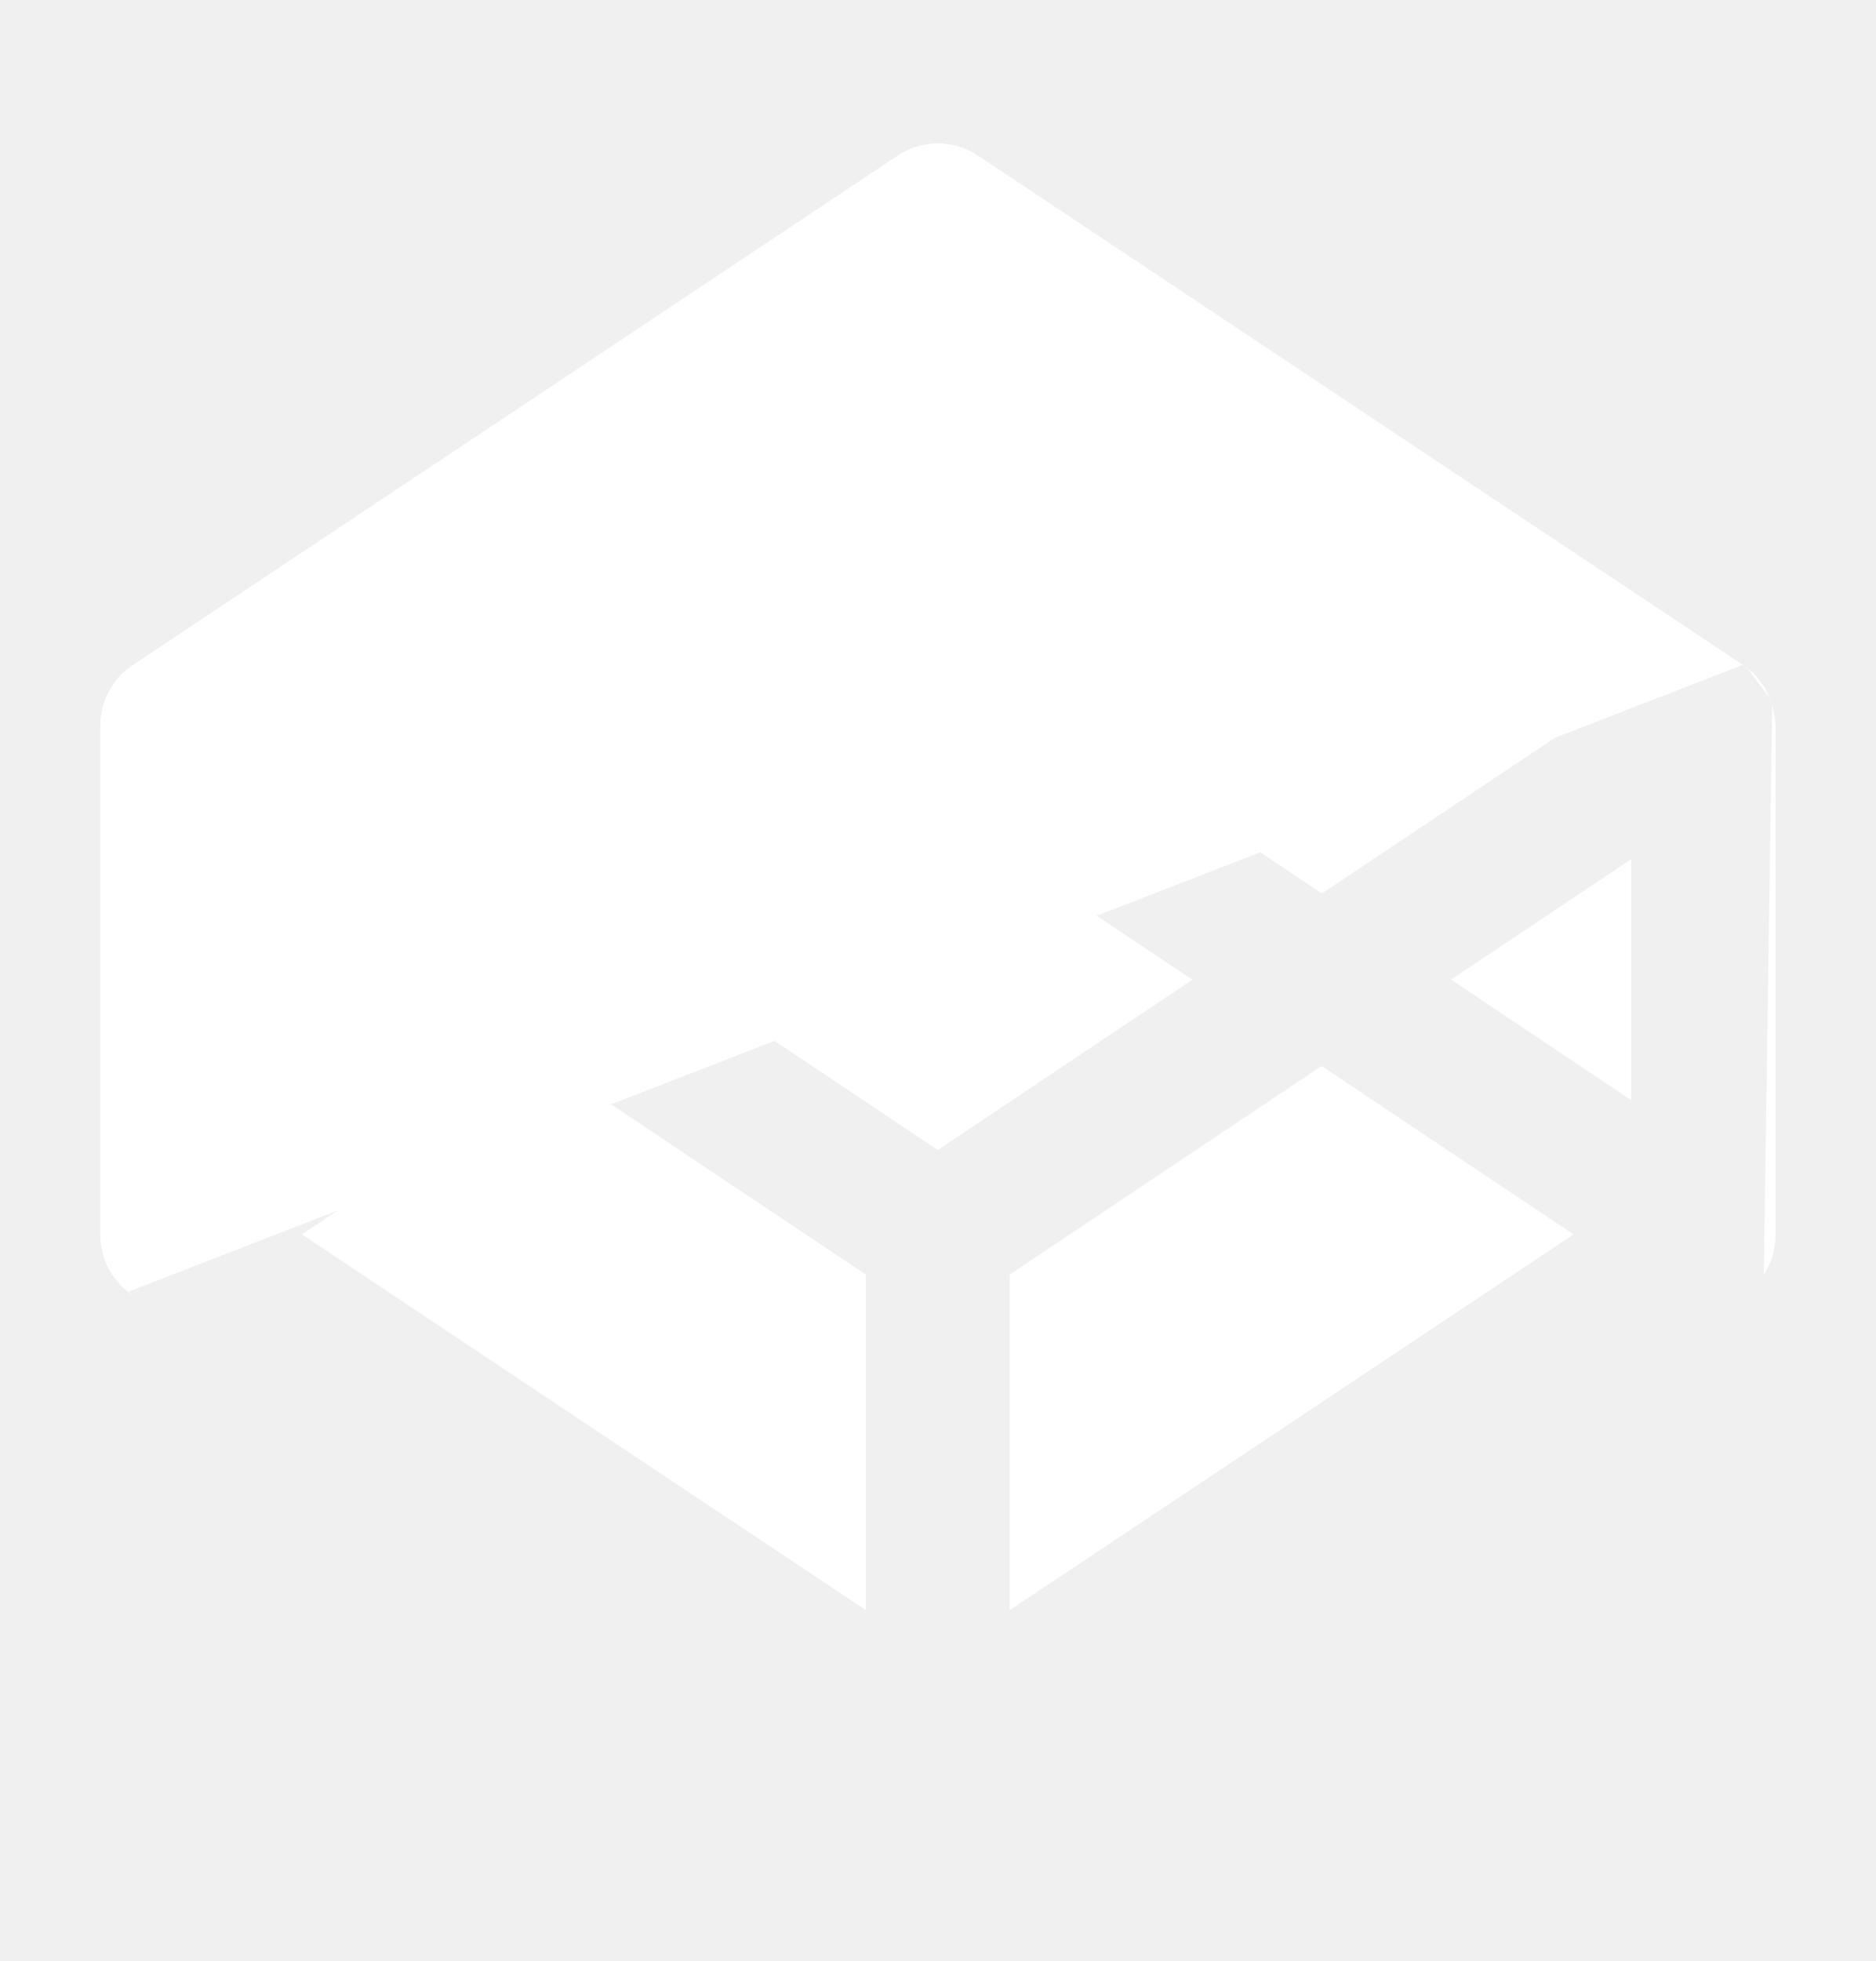
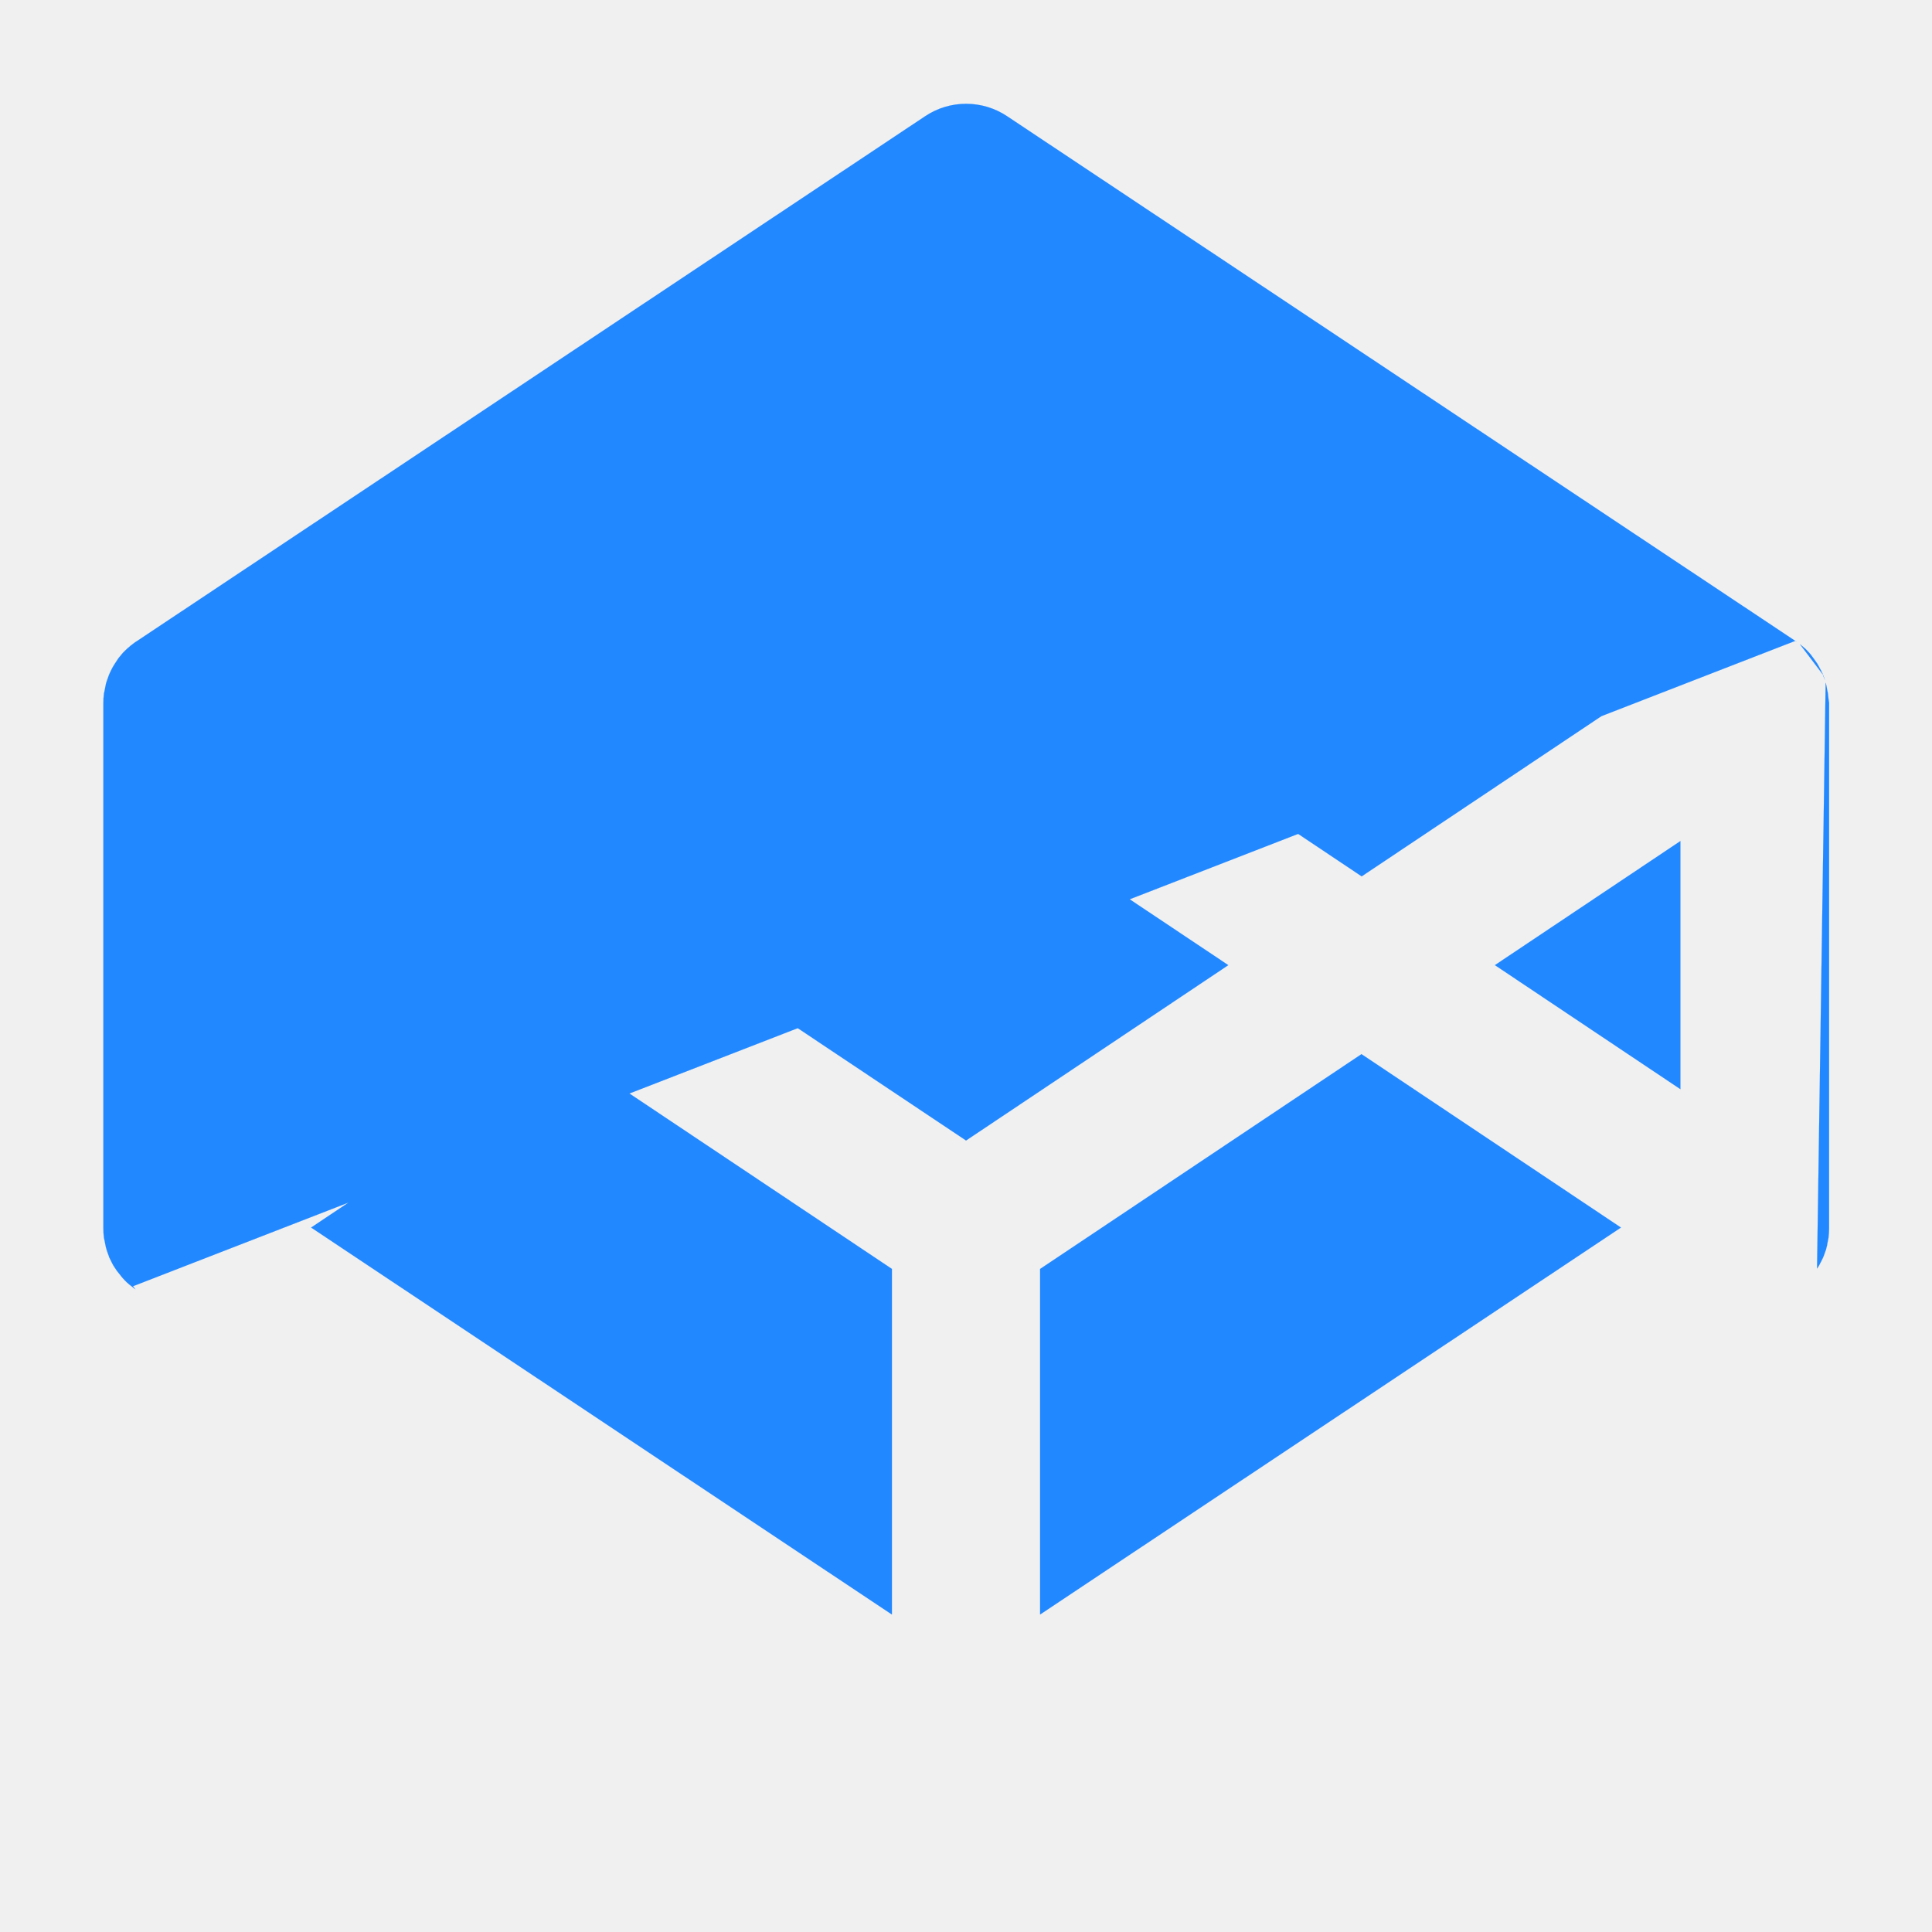
- <svg xmlns="http://www.w3.org/2000/svg" width="22" height="23" viewBox="0 0 22 23" fill="none">
-   <path d="M20.757 8.181L20.757 8.181C20.754 8.17 20.749 8.16 20.743 8.15C20.741 8.146 20.739 8.143 20.738 8.139C20.733 8.129 20.728 8.12 20.723 8.111C20.718 8.101 20.713 8.092 20.708 8.082L20.708 8.082C20.706 8.079 20.704 8.076 20.702 8.072C20.697 8.062 20.691 8.052 20.684 8.043L20.684 8.043C20.664 8.014 20.642 7.984 20.62 7.955C20.608 7.94 20.593 7.923 20.578 7.908L20.578 7.908C20.568 7.896 20.556 7.886 20.544 7.876L20.544 7.876C20.534 7.866 20.522 7.857 20.511 7.848C20.506 7.845 20.502 7.841 20.497 7.837L20.757 8.181ZM20.757 8.181C20.762 8.19 20.766 8.201 20.769 8.211C20.773 8.222 20.776 8.232 20.779 8.242L20.757 8.181ZM20.443 7.798L20.443 7.798L11.469 1.824C11.33 1.731 11.168 1.682 11.001 1.682C10.835 1.682 10.672 1.731 10.534 1.824L1.555 7.803L1.555 7.803L1.555 7.803C1.552 7.804 1.55 7.806 1.547 7.808L1.547 7.808C1.545 7.809 1.542 7.811 1.54 7.813L1.54 7.812C1.528 7.822 1.515 7.832 1.501 7.842L1.501 7.842C1.489 7.85 1.479 7.859 1.47 7.868C1.464 7.872 1.459 7.877 1.454 7.881L1.454 7.881C1.448 7.886 1.442 7.892 1.437 7.897L1.437 7.897C1.431 7.903 1.426 7.908 1.42 7.913L1.42 7.913C1.405 7.928 1.39 7.943 1.378 7.96L1.378 7.96L1.378 7.96C1.353 7.987 1.334 8.016 1.314 8.048C1.311 8.053 1.308 8.057 1.305 8.062C1.304 8.064 1.303 8.065 1.302 8.067C1.298 8.073 1.293 8.08 1.29 8.087L1.29 8.087C1.28 8.104 1.27 8.124 1.26 8.144L1.26 8.144L1.26 8.144C1.257 8.15 1.254 8.157 1.25 8.164C1.25 8.165 1.249 8.166 1.249 8.167C1.246 8.173 1.244 8.179 1.241 8.185L1.24 8.185L1.241 8.185C1.237 8.195 1.233 8.206 1.23 8.216L1.23 8.216C1.226 8.227 1.222 8.237 1.219 8.247L1.218 8.247L1.219 8.247C1.218 8.25 1.217 8.253 1.216 8.256C1.212 8.267 1.208 8.277 1.206 8.288L1.206 8.288H1.206C1.201 8.311 1.196 8.335 1.192 8.36L1.192 8.36L1.184 8.396C1.179 8.433 1.177 8.47 1.177 8.507V14.486C1.177 14.523 1.179 14.559 1.184 14.596C1.184 14.596 1.184 14.596 1.184 14.596L1.192 14.633L1.192 14.633L1.206 14.704C1.206 14.704 1.206 14.704 1.206 14.704C1.209 14.711 1.211 14.718 1.212 14.725C1.214 14.732 1.216 14.738 1.219 14.746C1.226 14.768 1.233 14.787 1.241 14.807L1.241 14.807C1.244 14.818 1.249 14.828 1.255 14.838C1.256 14.841 1.258 14.845 1.26 14.849C1.263 14.854 1.265 14.859 1.267 14.863C1.274 14.877 1.281 14.891 1.29 14.905L1.29 14.905C1.292 14.909 1.294 14.912 1.296 14.916C1.301 14.925 1.307 14.935 1.314 14.944L1.314 14.944C1.318 14.95 1.322 14.956 1.326 14.962C1.334 14.973 1.341 14.985 1.351 14.996L1.351 14.996L1.38 15.033C1.393 15.048 1.407 15.065 1.422 15.079L1.422 15.079C1.432 15.092 1.444 15.101 1.457 15.111L1.457 15.111C1.467 15.122 1.478 15.131 1.489 15.139C1.494 15.143 1.499 15.147 1.503 15.151L1.503 15.151M20.443 7.798L1.503 15.151L1.503 15.151M20.443 7.798C20.446 7.799 20.448 7.801 20.451 7.803C20.453 7.804 20.455 7.806 20.458 7.808L20.443 7.798ZM1.503 15.151C1.515 15.161 1.527 15.171 1.542 15.181L1.24 14.807C1.244 14.818 1.249 14.828 1.254 14.838C1.256 14.842 1.258 14.845 1.26 14.849C1.262 14.854 1.265 14.859 1.267 14.864C1.274 14.878 1.28 14.891 1.289 14.906C1.291 14.909 1.293 14.912 1.295 14.916C1.301 14.925 1.307 14.936 1.314 14.945C1.318 14.951 1.322 14.956 1.325 14.962C1.333 14.973 1.341 14.985 1.351 14.996L1.38 15.033C1.392 15.048 1.407 15.065 1.422 15.08C1.432 15.092 1.444 15.102 1.456 15.112C1.466 15.122 1.478 15.131 1.489 15.14C1.494 15.144 1.498 15.147 1.503 15.151ZM20.691 14.945C20.694 14.94 20.697 14.936 20.701 14.931C20.706 14.923 20.711 14.915 20.716 14.906C20.721 14.896 20.726 14.886 20.731 14.877C20.736 14.868 20.741 14.859 20.745 14.849C20.75 14.842 20.753 14.834 20.757 14.825C20.759 14.819 20.762 14.813 20.765 14.807L20.765 14.807C20.768 14.797 20.772 14.787 20.776 14.777C20.777 14.772 20.779 14.767 20.781 14.762C20.783 14.756 20.785 14.751 20.787 14.746C20.792 14.733 20.797 14.719 20.799 14.704L20.799 14.704C20.804 14.689 20.807 14.673 20.809 14.656C20.811 14.649 20.812 14.641 20.814 14.633L20.821 14.596C20.826 14.559 20.828 14.523 20.828 14.486V8.502C20.823 8.477 20.821 8.453 20.818 8.428C20.817 8.416 20.815 8.404 20.814 8.392C20.814 8.392 20.814 8.392 20.814 8.392L20.806 8.355C20.805 8.347 20.803 8.34 20.802 8.332C20.799 8.316 20.797 8.3 20.792 8.284C20.791 8.281 20.79 8.278 20.789 8.275L20.691 14.945ZM1.289 8.087C1.279 8.104 1.27 8.124 1.26 8.143L1.289 8.087ZM11.845 4.1V4.1L11.847 4.101V8.033H11.846L11.847 8.033L15.505 10.479L15.505 10.48L15.506 10.479L18.46 8.505L18.459 8.504L18.459 8.504L18.459 8.503L11.848 4.101V4.1H11.847V4.099H11.845V4.1V4.1ZM11.847 4.1V4.1L11.847 4.1H11.847ZM10.155 4.1H10.155L3.543 8.504L3.543 8.504L3.544 8.505L3.544 8.506L6.497 10.479L6.496 10.48L6.497 10.479L10.156 8.033L10.156 8.034V8.033V4.1H10.155H10.155ZM2.866 10.081L2.865 10.081L2.865 10.082V12.904H2.866H2.866H2.867L4.977 11.493L4.977 11.493L4.977 11.492L4.976 11.491L2.866 10.08L2.866 10.081ZM10.155 18.883L10.156 18.883L10.156 18.882V14.95H10.156L10.156 14.949L6.497 12.504L6.498 12.503L6.497 12.504L3.543 14.478L3.543 14.478L3.544 14.479L3.544 14.479L10.155 18.884L10.155 18.883ZM11 13.487L10.999 13.488L11.001 13.487L13.986 11.491L13.986 11.49L13.986 11.49L13.985 11.489L11.001 9.496L11.001 9.495L11 9.496L8.014 11.492L8.014 11.493L8.015 11.493L8.015 11.494L11 13.487ZM11.845 18.883H11.846L18.457 14.479L18.457 14.478L18.457 14.478L18.456 14.477L15.504 12.504L15.504 12.503L15.503 12.504L11.845 14.949L11.844 14.949V14.95V18.883H11.845H11.845ZM19.135 12.902L19.135 12.902L19.135 12.901V10.078H19.135H19.134H19.134L17.023 11.49L17.023 11.49L17.023 11.491L17.024 11.491L19.134 12.902L19.135 12.902Z" fill="white" stroke="white" stroke-width="0.001" />
+ <svg xmlns="http://www.w3.org/2000/svg" width="22" height="22" viewBox="0 0 22 22" fill="none">
+   <path d="M20.757 7.681L20.757 7.681C20.754 7.67 20.749 7.66 20.743 7.65C20.741 7.646 20.739 7.643 20.738 7.639C20.733 7.629 20.728 7.62 20.723 7.611C20.718 7.601 20.713 7.592 20.708 7.582L20.708 7.582C20.706 7.579 20.704 7.576 20.702 7.572C20.697 7.562 20.691 7.552 20.684 7.543L20.684 7.543C20.664 7.514 20.642 7.484 20.62 7.455C20.608 7.44 20.593 7.423 20.578 7.408L20.578 7.408C20.568 7.396 20.556 7.386 20.544 7.376L20.544 7.376C20.534 7.366 20.522 7.357 20.511 7.348C20.506 7.345 20.502 7.341 20.497 7.337L20.757 7.681ZM20.757 7.681C20.762 7.69 20.766 7.701 20.769 7.711C20.773 7.722 20.776 7.732 20.779 7.742L20.757 7.681ZM20.443 7.298L20.443 7.298L11.469 1.324C11.33 1.231 11.168 1.182 11.001 1.182C10.835 1.182 10.672 1.231 10.534 1.324L1.555 7.303L1.555 7.303L1.555 7.303C1.552 7.304 1.55 7.306 1.547 7.308L1.547 7.308C1.545 7.309 1.542 7.311 1.54 7.313L1.54 7.312C1.528 7.322 1.515 7.332 1.501 7.342L1.501 7.342C1.489 7.35 1.479 7.359 1.47 7.368C1.464 7.372 1.459 7.377 1.454 7.381L1.454 7.381C1.448 7.386 1.442 7.392 1.437 7.397L1.437 7.397C1.431 7.403 1.426 7.408 1.42 7.413L1.42 7.413C1.405 7.428 1.39 7.443 1.378 7.46L1.378 7.46L1.378 7.46C1.353 7.487 1.334 7.516 1.314 7.548C1.311 7.553 1.308 7.557 1.305 7.562C1.304 7.564 1.303 7.565 1.302 7.567C1.298 7.573 1.293 7.58 1.29 7.587L1.29 7.587C1.28 7.604 1.27 7.624 1.26 7.644L1.26 7.644L1.26 7.644C1.257 7.65 1.254 7.657 1.25 7.664C1.25 7.665 1.249 7.666 1.249 7.667C1.246 7.673 1.244 7.679 1.241 7.685L1.24 7.685L1.241 7.685C1.237 7.695 1.233 7.706 1.23 7.716L1.23 7.716C1.226 7.727 1.222 7.737 1.219 7.747L1.218 7.747L1.219 7.747C1.218 7.75 1.217 7.753 1.216 7.756C1.212 7.767 1.208 7.777 1.206 7.788L1.206 7.788H1.206C1.201 7.811 1.196 7.835 1.192 7.86L1.192 7.86L1.184 7.896C1.179 7.933 1.177 7.97 1.177 8.007V13.986C1.177 14.023 1.179 14.059 1.184 14.096C1.184 14.096 1.184 14.096 1.184 14.096L1.192 14.133L1.192 14.133L1.206 14.204C1.206 14.204 1.206 14.204 1.206 14.204C1.209 14.211 1.211 14.218 1.212 14.225C1.214 14.232 1.216 14.238 1.219 14.246C1.226 14.268 1.233 14.287 1.241 14.307L1.241 14.307C1.244 14.318 1.249 14.328 1.255 14.338C1.256 14.341 1.258 14.345 1.26 14.349C1.263 14.354 1.265 14.359 1.267 14.363C1.274 14.377 1.281 14.391 1.29 14.405L1.29 14.405C1.292 14.409 1.294 14.412 1.296 14.416C1.301 14.425 1.307 14.435 1.314 14.444L1.314 14.444C1.318 14.45 1.322 14.456 1.326 14.462C1.334 14.473 1.341 14.485 1.351 14.496L1.351 14.496L1.38 14.533C1.393 14.548 1.407 14.565 1.422 14.579L1.422 14.579C1.432 14.592 1.444 14.601 1.457 14.611L1.457 14.611C1.467 14.622 1.478 14.631 1.489 14.639C1.494 14.643 1.499 14.647 1.503 14.651L1.503 14.651M20.443 7.298L1.503 14.651L1.503 14.651M20.443 7.298C20.446 7.299 20.448 7.301 20.451 7.303C20.453 7.304 20.455 7.306 20.458 7.308L20.443 7.298ZM1.503 14.651C1.515 14.661 1.527 14.671 1.542 14.681L1.24 14.307C1.244 14.318 1.249 14.328 1.254 14.338C1.256 14.342 1.258 14.345 1.26 14.349C1.262 14.354 1.265 14.359 1.267 14.364C1.274 14.378 1.28 14.391 1.289 14.406C1.291 14.409 1.293 14.412 1.295 14.416C1.301 14.425 1.307 14.436 1.314 14.445C1.318 14.451 1.322 14.456 1.325 14.462C1.333 14.473 1.341 14.485 1.351 14.496L1.38 14.533C1.392 14.548 1.407 14.565 1.422 14.58C1.432 14.592 1.444 14.602 1.456 14.612C1.466 14.622 1.478 14.631 1.489 14.64C1.494 14.644 1.498 14.647 1.503 14.651ZM20.691 14.445C20.694 14.44 20.697 14.436 20.701 14.431C20.706 14.423 20.711 14.415 20.716 14.406C20.721 14.396 20.726 14.386 20.731 14.377C20.736 14.368 20.741 14.359 20.745 14.349C20.75 14.342 20.753 14.334 20.757 14.325C20.759 14.319 20.762 14.313 20.765 14.307L20.765 14.307C20.768 14.297 20.772 14.287 20.776 14.277C20.777 14.272 20.779 14.267 20.781 14.262C20.783 14.256 20.785 14.251 20.787 14.246C20.792 14.233 20.797 14.219 20.799 14.204L20.799 14.204C20.804 14.189 20.807 14.173 20.809 14.156C20.811 14.149 20.812 14.141 20.814 14.133L20.821 14.096C20.826 14.059 20.828 14.023 20.828 13.986V8.002C20.823 7.977 20.821 7.953 20.818 7.928C20.817 7.916 20.815 7.904 20.814 7.892C20.814 7.892 20.814 7.892 20.814 7.892L20.806 7.855C20.805 7.847 20.803 7.84 20.802 7.832C20.799 7.816 20.797 7.801 20.792 7.784C20.791 7.781 20.79 7.778 20.789 7.775L20.691 14.445ZM1.289 7.587C1.279 7.604 1.27 7.624 1.26 7.643L1.289 7.587ZM11.845 3.6V3.6L11.847 3.601V7.533H11.846L11.847 7.533L15.505 9.979L15.505 9.98L15.506 9.979L18.46 8.005L18.459 8.004L18.459 8.004L18.459 8.003L11.848 3.601V3.6H11.847V3.599H11.845V3.6V3.6ZM11.847 3.6V3.6L11.847 3.6H11.847ZM10.155 3.6H10.155L3.543 8.004L3.543 8.004L3.544 8.005L3.544 8.006L6.497 9.979L6.496 9.98L6.497 9.979L10.156 7.533L10.156 7.534V7.533V3.6H10.155H10.155ZM2.866 9.581L2.865 9.581L2.865 9.582V12.404H2.866H2.866H2.867L4.977 10.993L4.977 10.993L4.977 10.992L4.976 10.991L2.866 9.58L2.866 9.581ZM10.155 18.383L10.156 18.383L10.156 18.382V14.45H10.156L10.156 14.449L6.497 12.004L6.498 12.003L6.497 12.004L3.543 13.978L3.543 13.978L3.544 13.979L3.544 13.979L10.155 18.384L10.155 18.383ZM11 12.987L10.999 12.988L11.001 12.987L13.986 10.991L13.986 10.99L13.986 10.99L13.985 10.989L11.001 8.996L11.001 8.995L11 8.996L8.014 10.992L8.014 10.993L8.015 10.993L8.015 10.994L11 12.987ZM11.845 18.383H11.846L18.457 13.979L18.457 13.978L18.457 13.978L18.456 13.977L15.504 12.004L15.504 12.003L15.503 12.004L11.845 14.449L11.844 14.449V14.45V18.383H11.845H11.845ZM19.135 12.402L19.135 12.402L19.135 12.401V9.578H19.135H19.134H19.134L17.023 10.99L17.023 10.99L17.023 10.991L17.024 10.991L19.134 12.402L19.135 12.402Z" fill="#2188FF" stroke="#2188FF" stroke-width="0.001" />
</svg>
